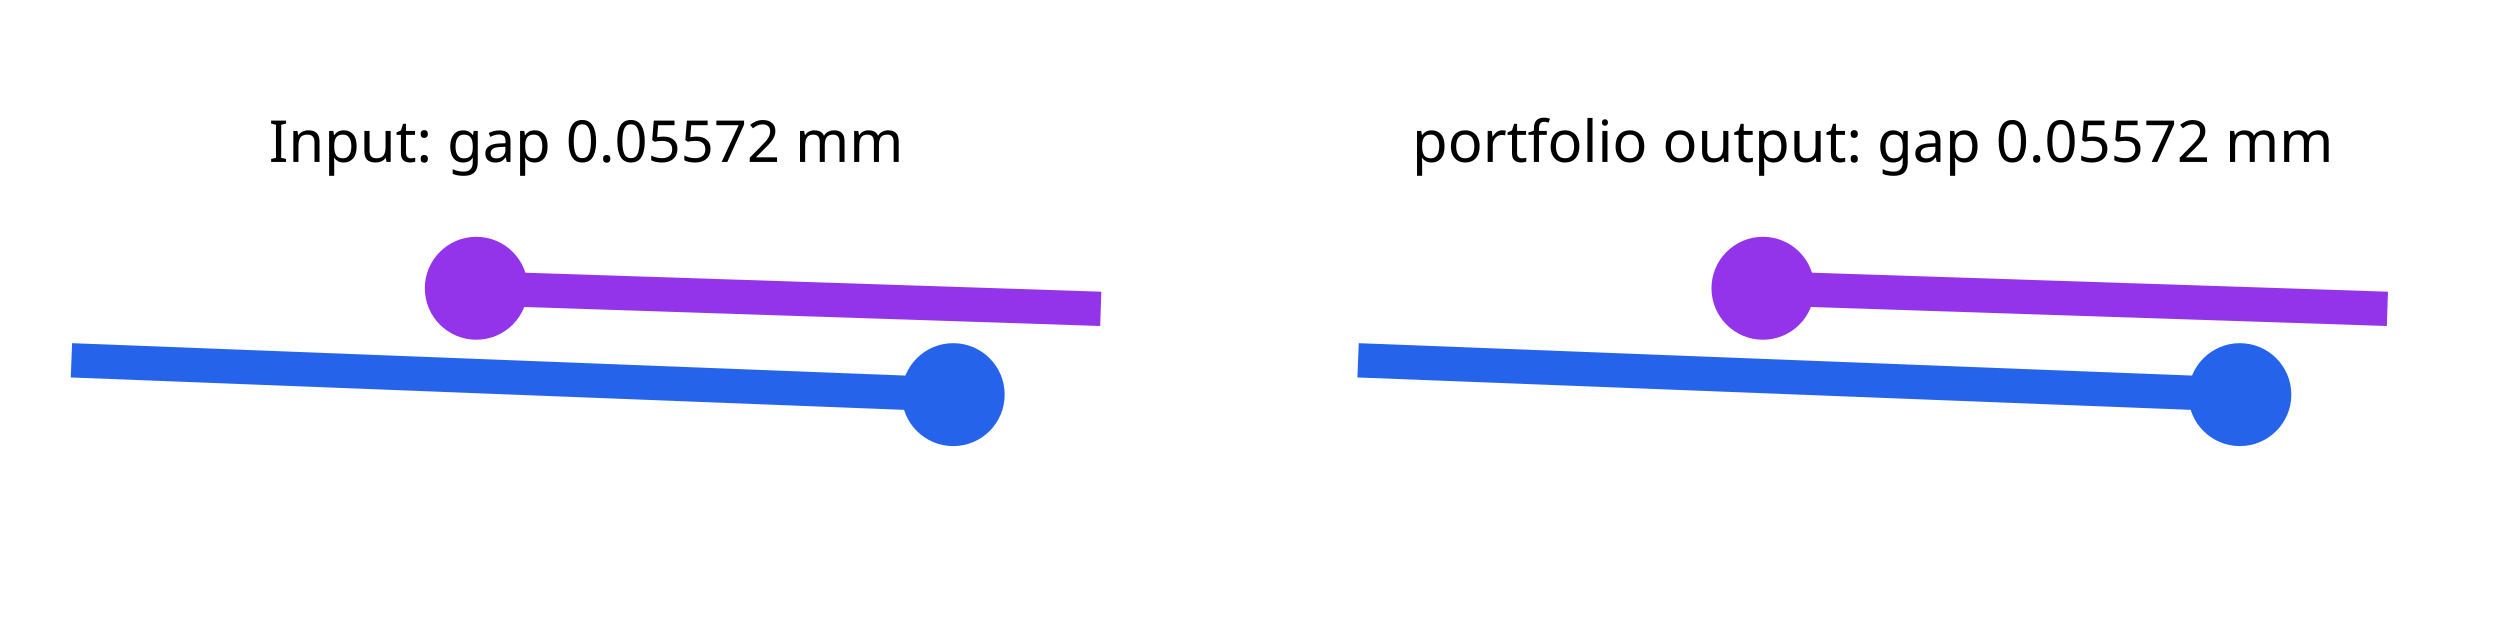
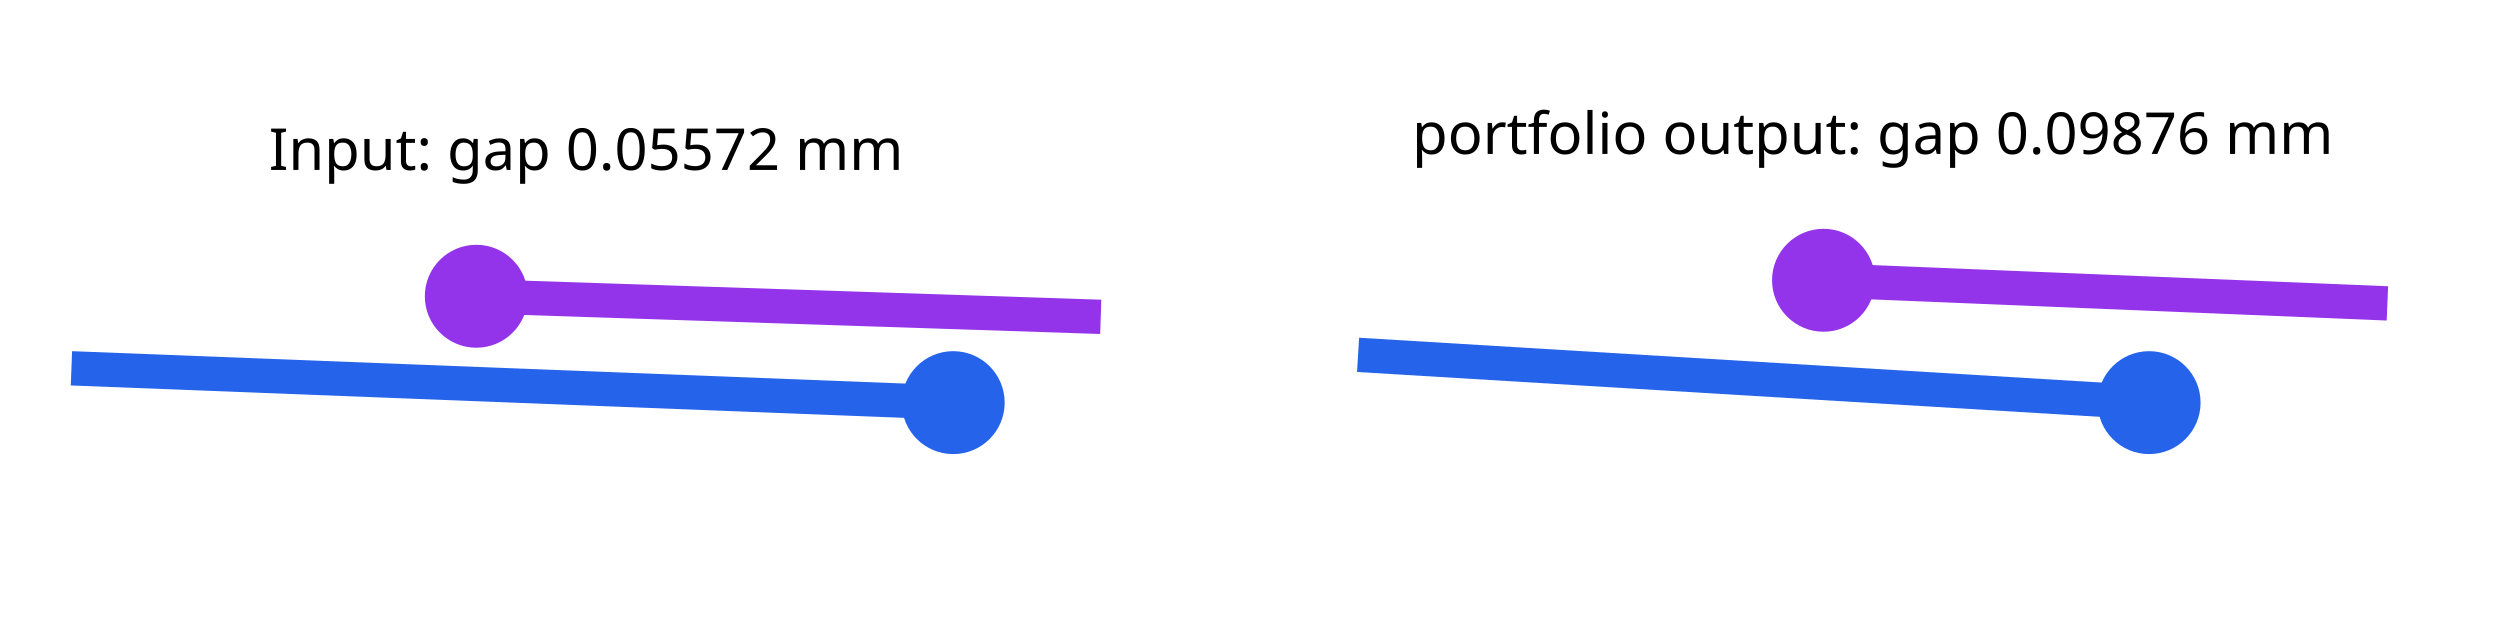
<svg xmlns="http://www.w3.org/2000/svg" width="1400" height="350" viewBox="0 0 1400 350">
  <rect width="100%" height="100%" fill="white" />
  <g>
-     <polyline data-points="0,0.65 2.57,0.55" data-type="line" data-label="n2 top trace" points="40,201.779 533.799,220.993" fill="none" stroke="#2563eb" stroke-width="19.214" />
+     <polyline data-points="0,0.65 2.57,0.55" data-type="line" data-label="n2 top trace" points="40,206.256 533.799,225.47" fill="none" stroke="#2563eb" stroke-width="19.214" />
  </g>
  <g>
-     <polyline data-points="1.18,0.86 3,0.8" data-type="line" data-label="n3 top trace" points="266.725,161.43 616.419,172.959" fill="none" stroke="#9333ea" stroke-width="19.214" />
+     <polyline data-points="1.18,0.86 3,0.8" data-type="line" data-label="n3 top trace" points="266.725,165.907 616.419,177.435" fill="none" stroke="#9333ea" stroke-width="19.214" />
  </g>
  <g>
-     <polyline data-points="3.75,0.65 6.32,0.55" data-type="line" data-label="n2 top trace" points="760.524,201.779 1254.323,220.993" fill="none" stroke="#2563eb" stroke-width="19.214" />
+     <polyline data-points="3.75,0.6891974726632606 6.055487258634974,0.55" data-type="line" data-label="n2 top trace" points="760.524,198.724 1203.5,225.47" fill="none" stroke="#2563eb" stroke-width="19.214" />
  </g>
  <g>
-     <polyline data-points="4.93,0.86 6.75,0.8" data-type="line" data-label="n3 top trace" points="987.249,161.43 1336.943,172.959" fill="none" stroke="#9333ea" stroke-width="19.214" />
+     <polyline data-points="5.1065496718810675,0.9065951583333207 6.75,0.8391974726632606" data-type="line" data-label="n3 top trace" points="1021.171,156.954 1336.943,169.904" fill="none" stroke="#9333ea" stroke-width="19.214" />
  </g>
-   <circle data-type="circle" data-label="" data-x="2.57" data-y="0.55" cx="533.799" cy="220.993" r="28.821" fill="#2563eb" stroke="black" stroke-width="0.005" />
-   <circle data-type="circle" data-label="" data-x="1.18" data-y="0.86" cx="266.725" cy="161.43" r="28.821" fill="#9333ea" stroke="black" stroke-width="0.005" />
-   <circle data-type="circle" data-label="" data-x="6.32" data-y="0.55" cx="1254.323" cy="220.993" r="28.821" fill="#2563eb" stroke="black" stroke-width="0.005" />
-   <circle data-type="circle" data-label="" data-x="4.93" data-y="0.86" cx="987.249" cy="161.43" r="28.821" fill="#9333ea" stroke="black" stroke-width="0.005" />
-   <text data-type="text" data-label="Input: gap 0.05572 mm" data-x="1.5" data-y="1.17875" x="328.21" y="100.186" fill="black" font-size="32.424" font-family="sans-serif" text-anchor="middle" dominant-baseline="text-after-edge">Input: gap 0.05572 mm</text>
-   <text data-type="text" data-label="portfolio output: gap 0.05572 mm" data-x="5.25" data-y="1.17875" x="1048.734" y="100.186" fill="black" font-size="32.424" font-family="sans-serif" text-anchor="middle" dominant-baseline="text-after-edge">portfolio output: gap 0.05572 mm</text>
+   <circle data-type="circle" data-label="" data-x="2.57" data-y="0.55" cx="533.799" cy="225.47" r="28.821" fill="#2563eb" stroke="black" stroke-width="0.005" />
+   <circle data-type="circle" data-label="" data-x="1.18" data-y="0.86" cx="266.725" cy="165.907" r="28.821" fill="#9333ea" stroke="black" stroke-width="0.005" />
+   <circle data-type="circle" data-label="" data-x="6.055487258634974" data-y="0.55" cx="1203.5" cy="225.47" r="28.821" fill="#2563eb" stroke="black" stroke-width="0.005" />
+   <circle data-type="circle" data-label="" data-x="5.1065496718810675" data-y="0.9065951583333207" cx="1021.171" cy="156.954" r="28.821" fill="#9333ea" stroke="black" stroke-width="0.005" />
+   <text data-type="text" data-label="Input: gap 0.05572 mm" data-x="1.5" data-y="1.17875" x="328.21" y="104.662" fill="black" font-size="32.424" font-family="sans-serif" text-anchor="middle" dominant-baseline="text-after-edge">Input: gap 0.05572 mm</text>
+   <text data-type="text" data-label="portfolio output: gap 0.09876 mm" data-x="5.25" data-y="1.2253451583333206" x="1048.734" y="95.709" fill="black" font-size="32.424" font-family="sans-serif" text-anchor="middle" dominant-baseline="text-after-edge">portfolio output: gap 0.09876 mm</text>
  <g id="crosshair" style="display: none">
    <line id="crosshair-h" y1="0" y2="350" stroke="#666" stroke-width="0.5" />
    <line id="crosshair-v" x1="0" x2="1400" stroke="#666" stroke-width="0.5" />
    <text id="coordinates" font-family="monospace" font-size="12" fill="#666" />
  </g>
</svg>
